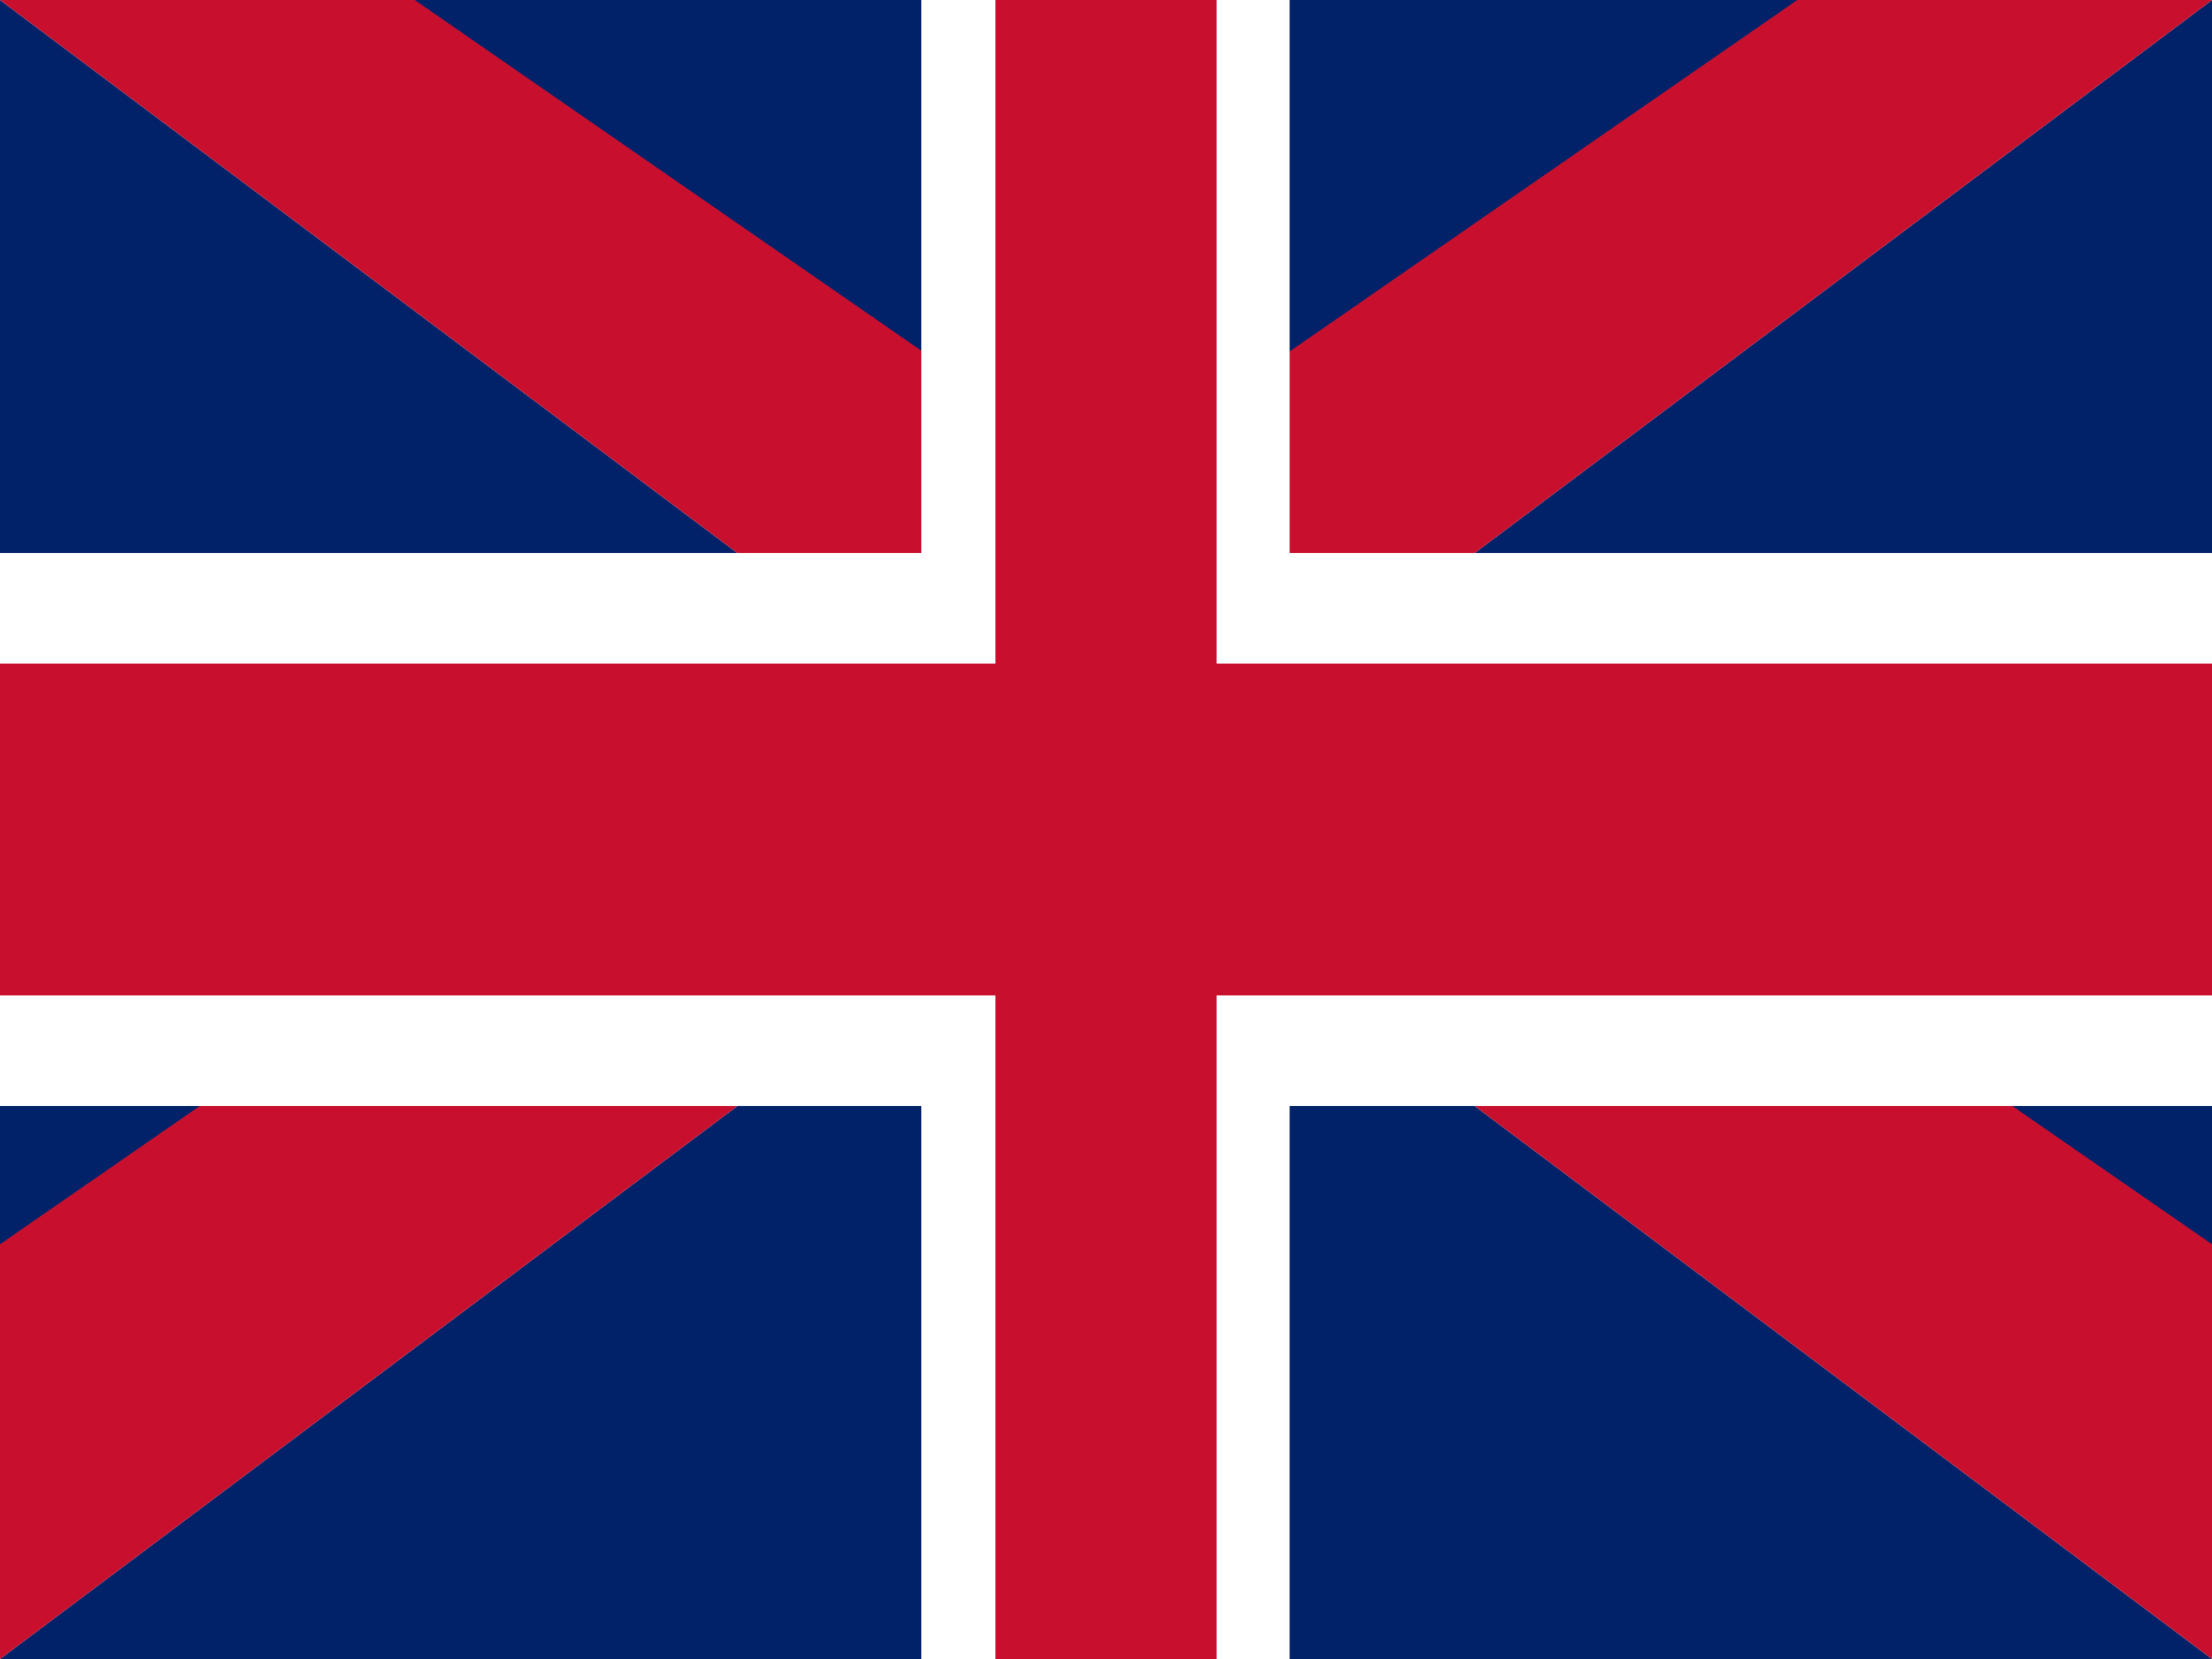
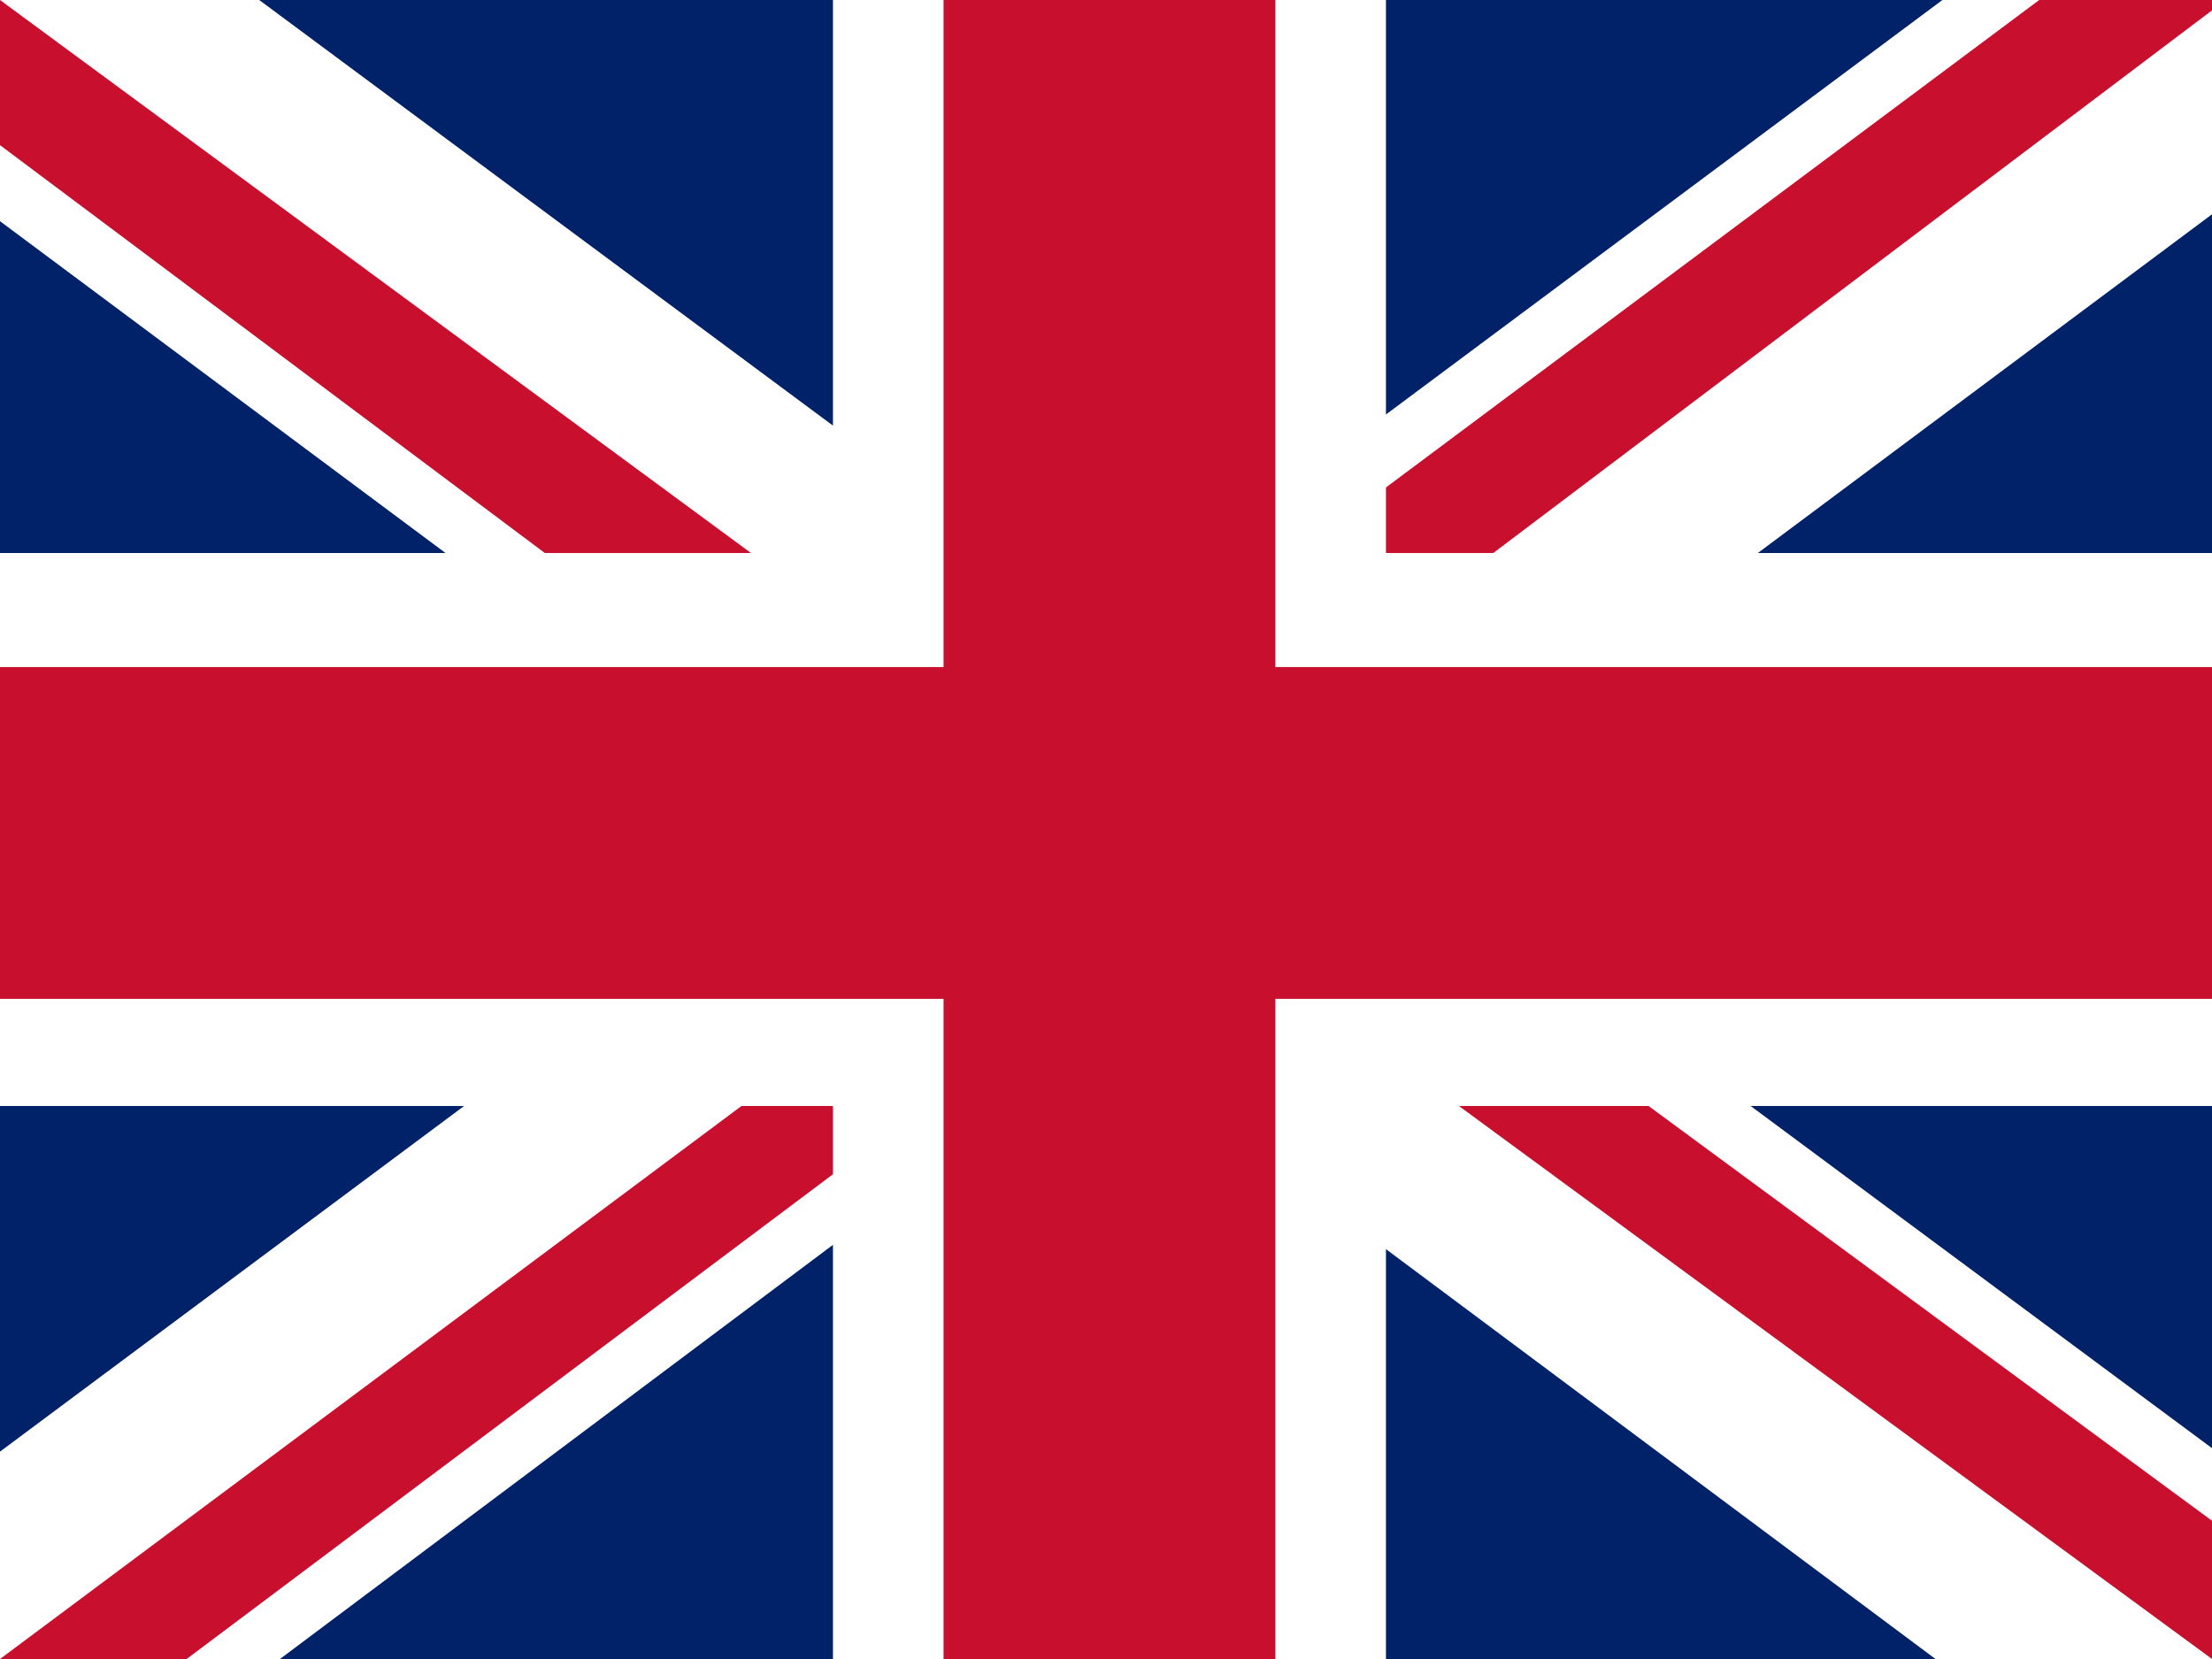
- <svg xmlns="http://www.w3.org/2000/svg" width="20" height="15" viewBox="0 0 20 15">
-   <rect width="20" height="15" fill="#012169" />
-   <polygon points="0,0 20,0 20,15 0,15" fill="#012169" />
-   <polygon points="0,0 20,15 20,12.5 2.5,0" fill="#fff" />
-   <polygon points="0,15 20,0 17.5,0 0,12.5" fill="#fff" />
-   <polygon points="0,0 20,15 20,11.25 3.75,0" fill="#C8102E" />
-   <polygon points="0,15 20,0 16.25,0 0,11.25" fill="#C8102E" />
-   <rect width="20" height="5" y="5" fill="#fff" />
-   <rect width="3.33" height="15" x="8.33" fill="#fff" />
-   <rect width="20" height="3" y="6" fill="#C8102E" />
-   <rect width="2" height="15" x="9" fill="#C8102E" />
+ <svg xmlns="http://www.w3.org/2000/svg" viewBox="0 0 640 480">
+   <path fill="#012169" d="M0 0h640v480H0z" />
+   <path fill="#FFF" d="m75 0 244 181L562 0h78v62L400 241l240 178v61h-80L320 301 81 480H0v-60l239-178L0 64V0z" />
+   <path fill="#C8102E" d="m424 281 216 159v40L369 281zm-184 20 6 35L54 480H0zM640 0v3L391 191l2-44L590 0zM0 0l239 176h-60L0 42z" />
+   <path fill="#FFF" d="M241 0v480h160V0zM0 160v160h640V160z" />
+   <path fill="#C8102E" d="M0 193v96h640v-96zM273 0v480h96V0z" />
</svg>
